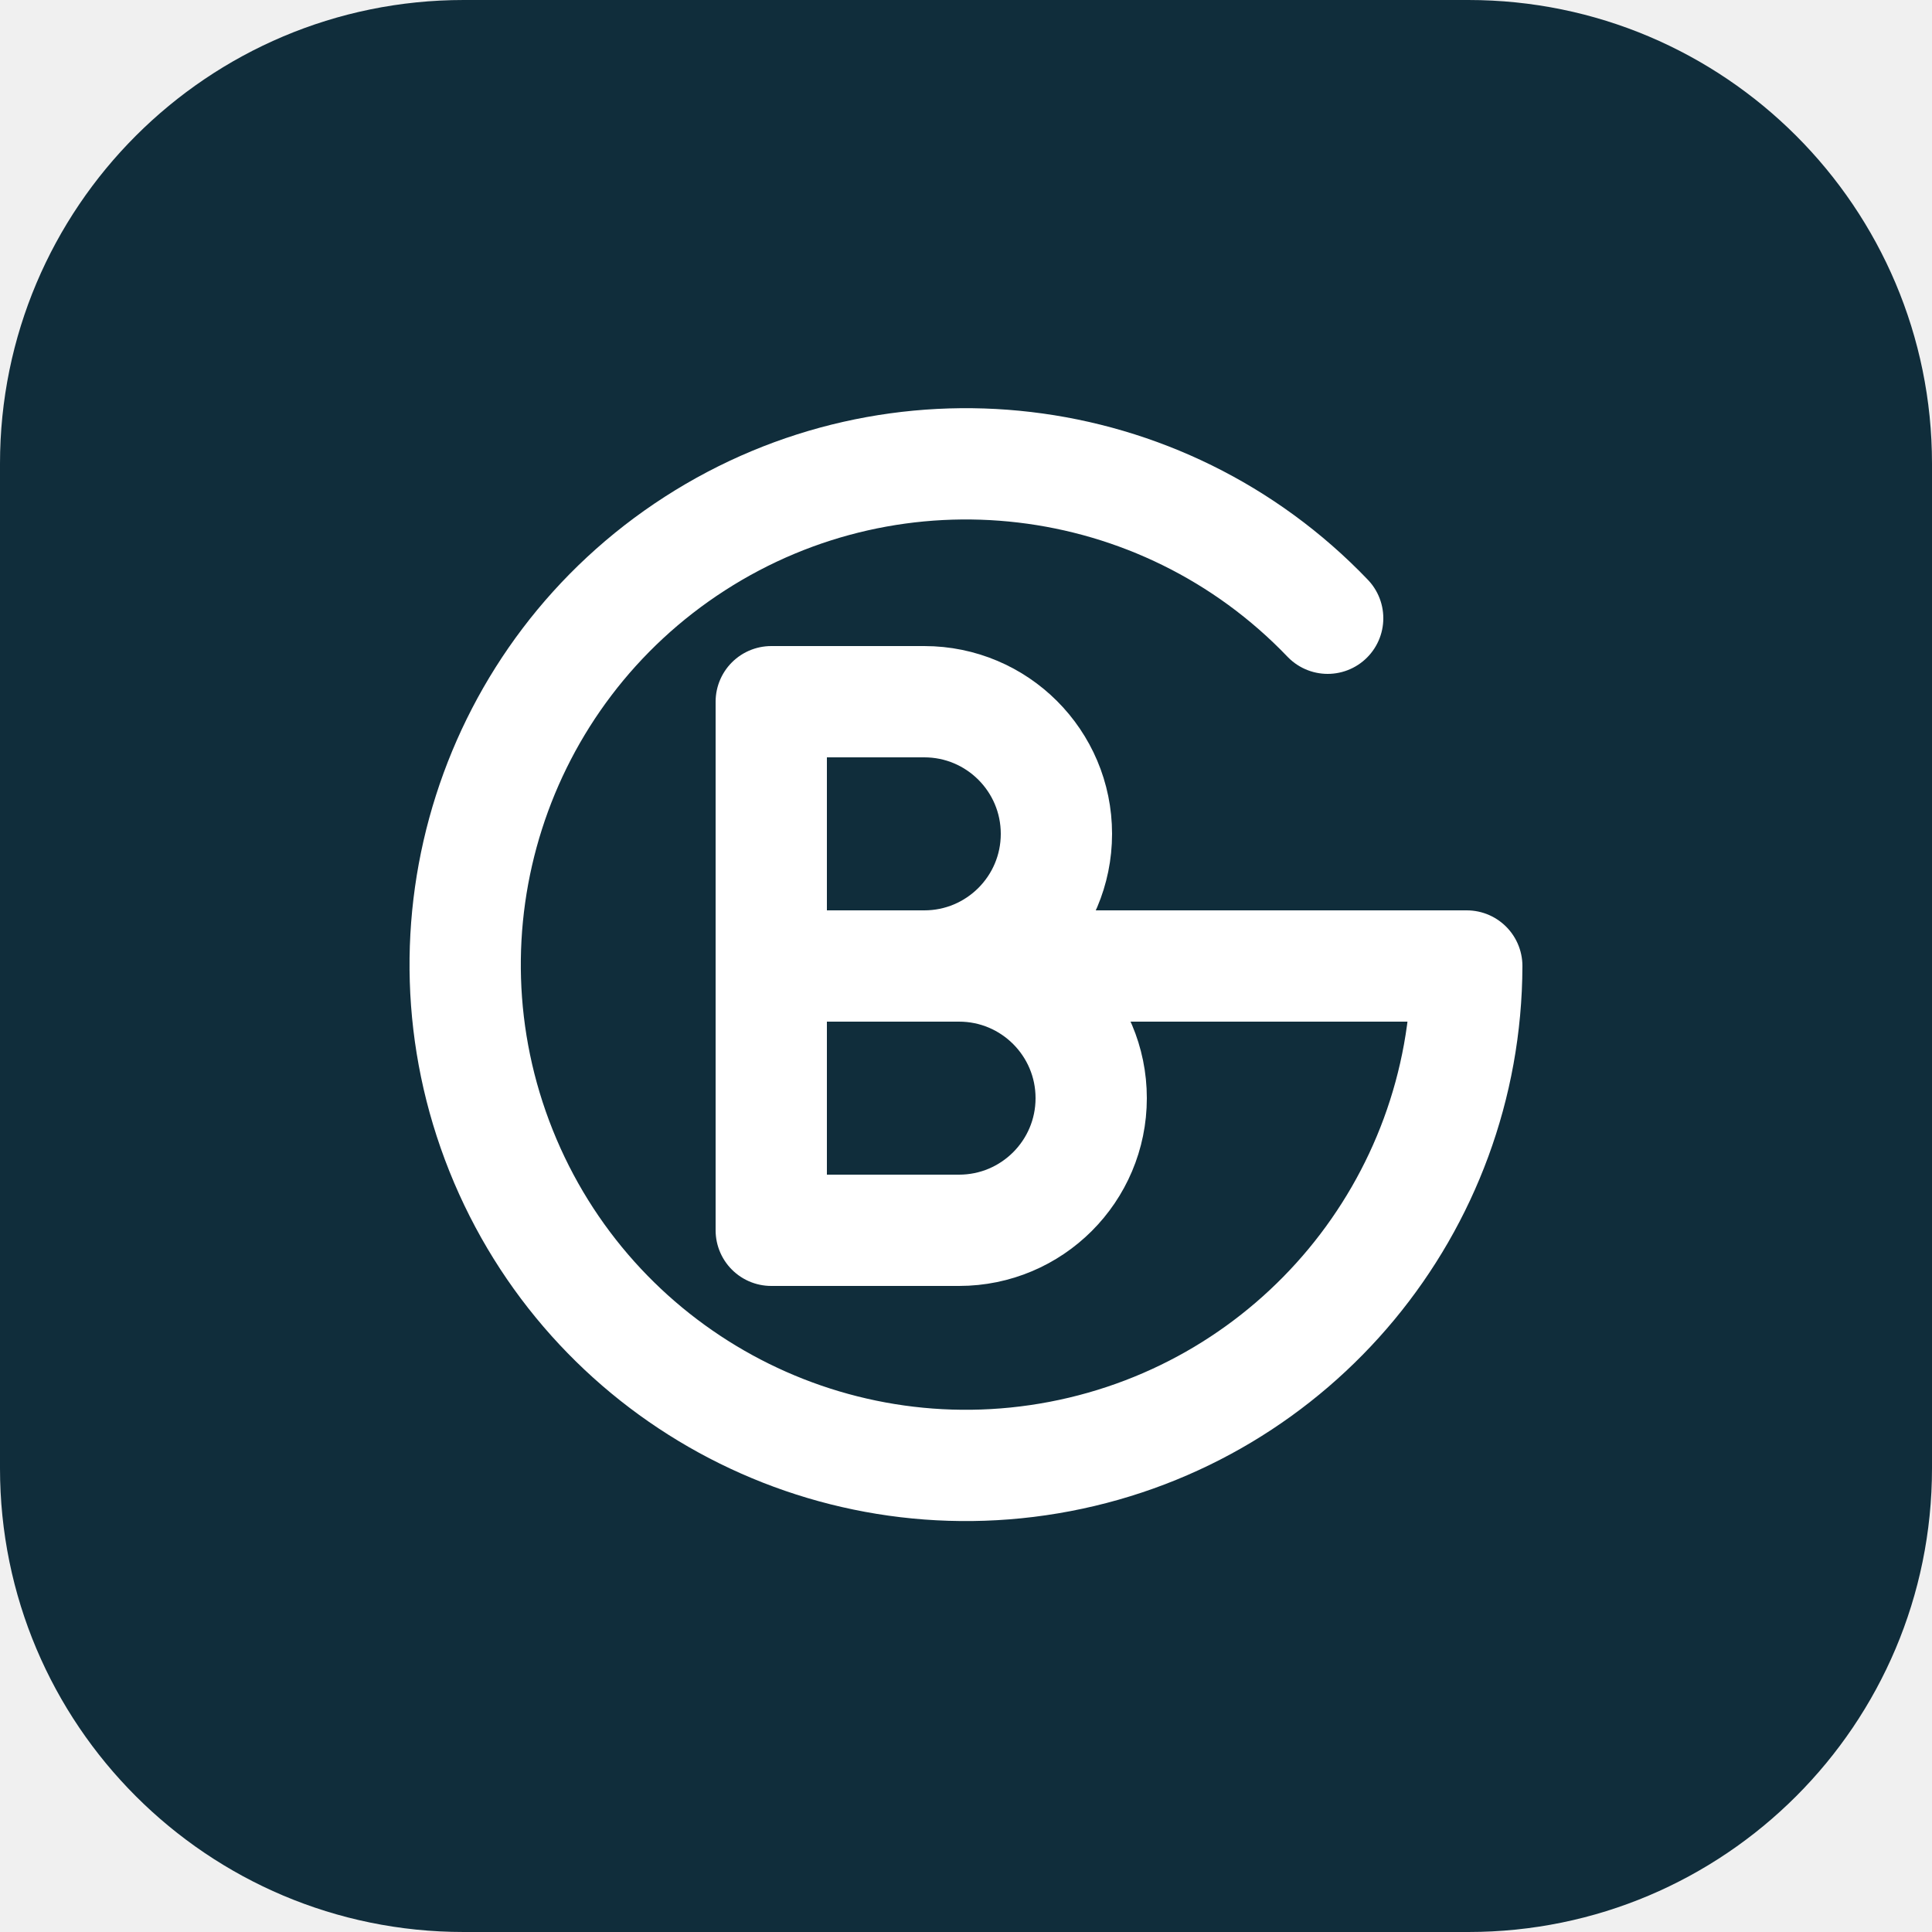
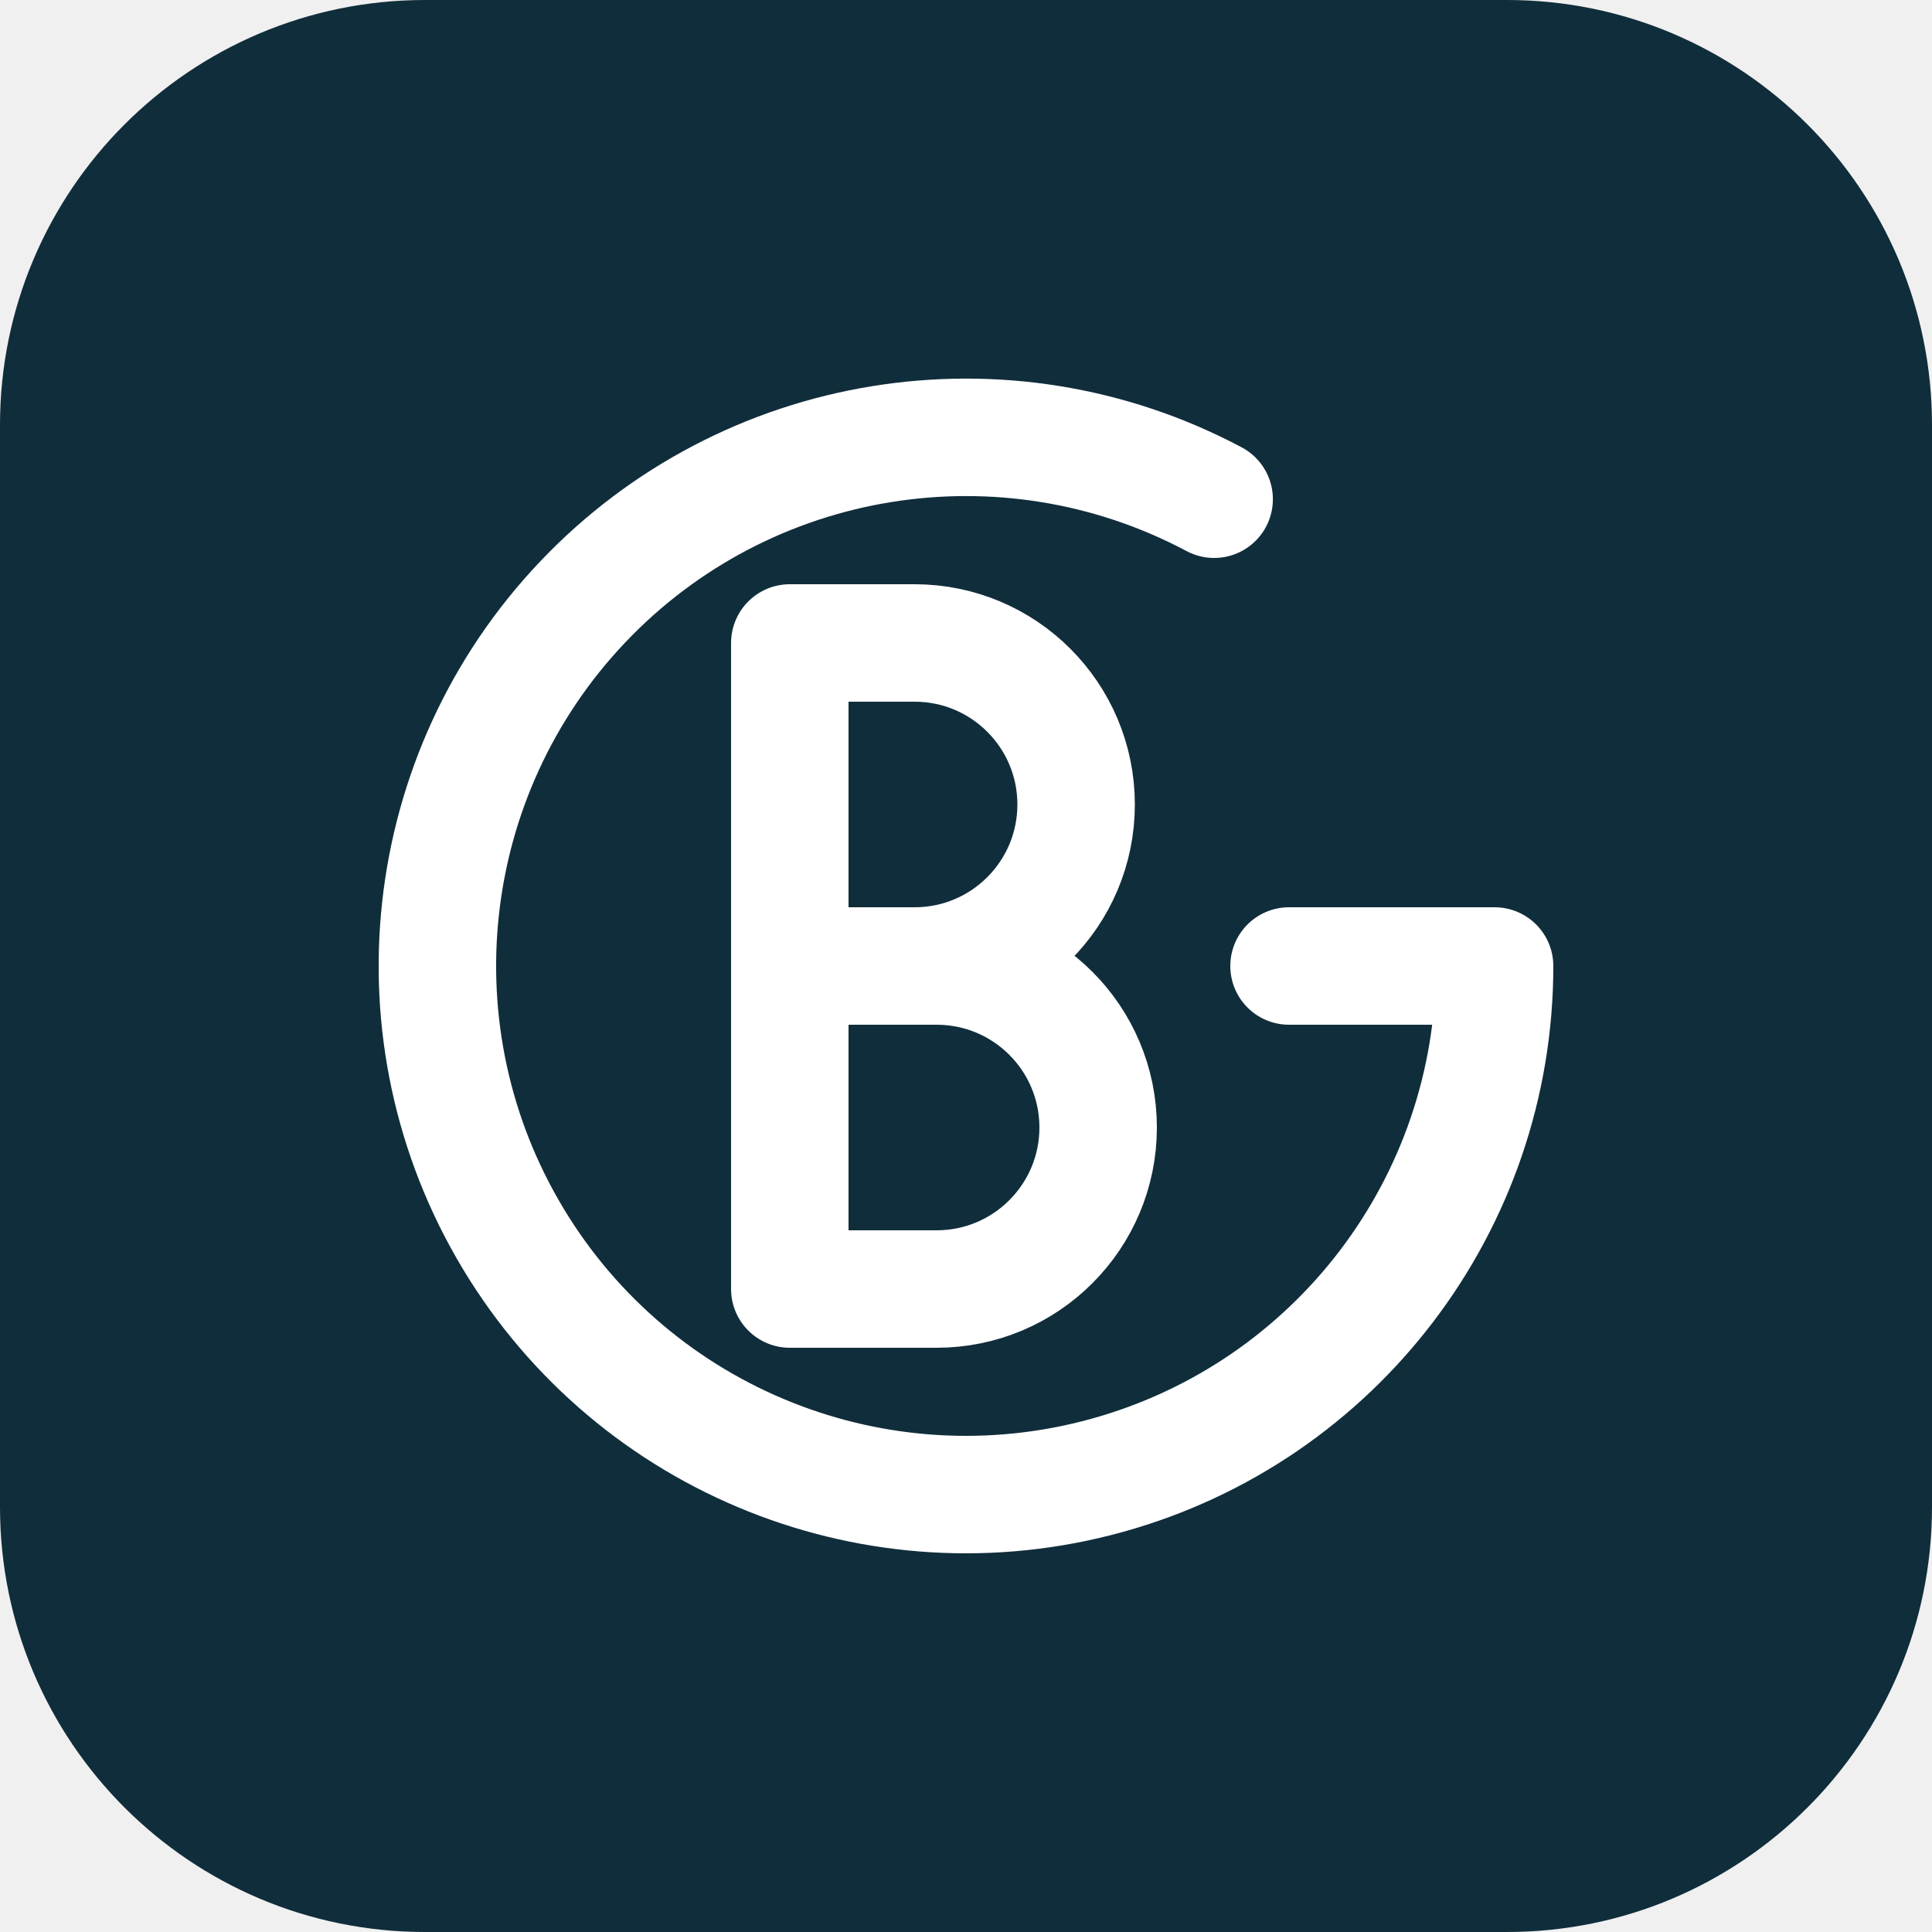
<svg xmlns="http://www.w3.org/2000/svg" role="img" aria-label="GovernorBrief" width="100" height="100" viewBox="0 0 100 100">
-   <rect width="100" height="100" rx="24" fill="#102d3b" />
-   <g transform="translate(14 14) scale(0.72)">
-     <path d="M76,25 A36,36 0 1 0 86,50 L57,50" fill="none" stroke="#ffffff" stroke-width="8" stroke-linecap="round" stroke-linejoin="round" />
-     <path d="M36,31 V69 M36,31 H47 a9.5,9.5 0 0 1 0,19 H36 M47,50 H49.5 a9.5,9.5 0 0 1 0,19 H36" fill="none" stroke="#ffffff" stroke-width="8" stroke-linecap="round" stroke-linejoin="round" />
+   <rect width="100" height="100" rx="22" fill="#102d3b" />
+   <g transform="translate(12 12) scale(0.76)">
+     <path d="M66.90,18.21 A36,36 0 1 0 86,50 L72,50" stroke="#ffffff" fill="none" stroke-width="8" stroke-linecap="round" stroke-linejoin="round" />
+     <path d="M38,28 V72 M38,28 H46.5 a11,11 0 0 1 0,22 H38 M46.5,50.0 H48 a11,11 0 0 1 0,22 H38" stroke="#ffffff" fill="none" stroke-width="8" stroke-linecap="round" stroke-linejoin="round" />
  </g>
</svg>
